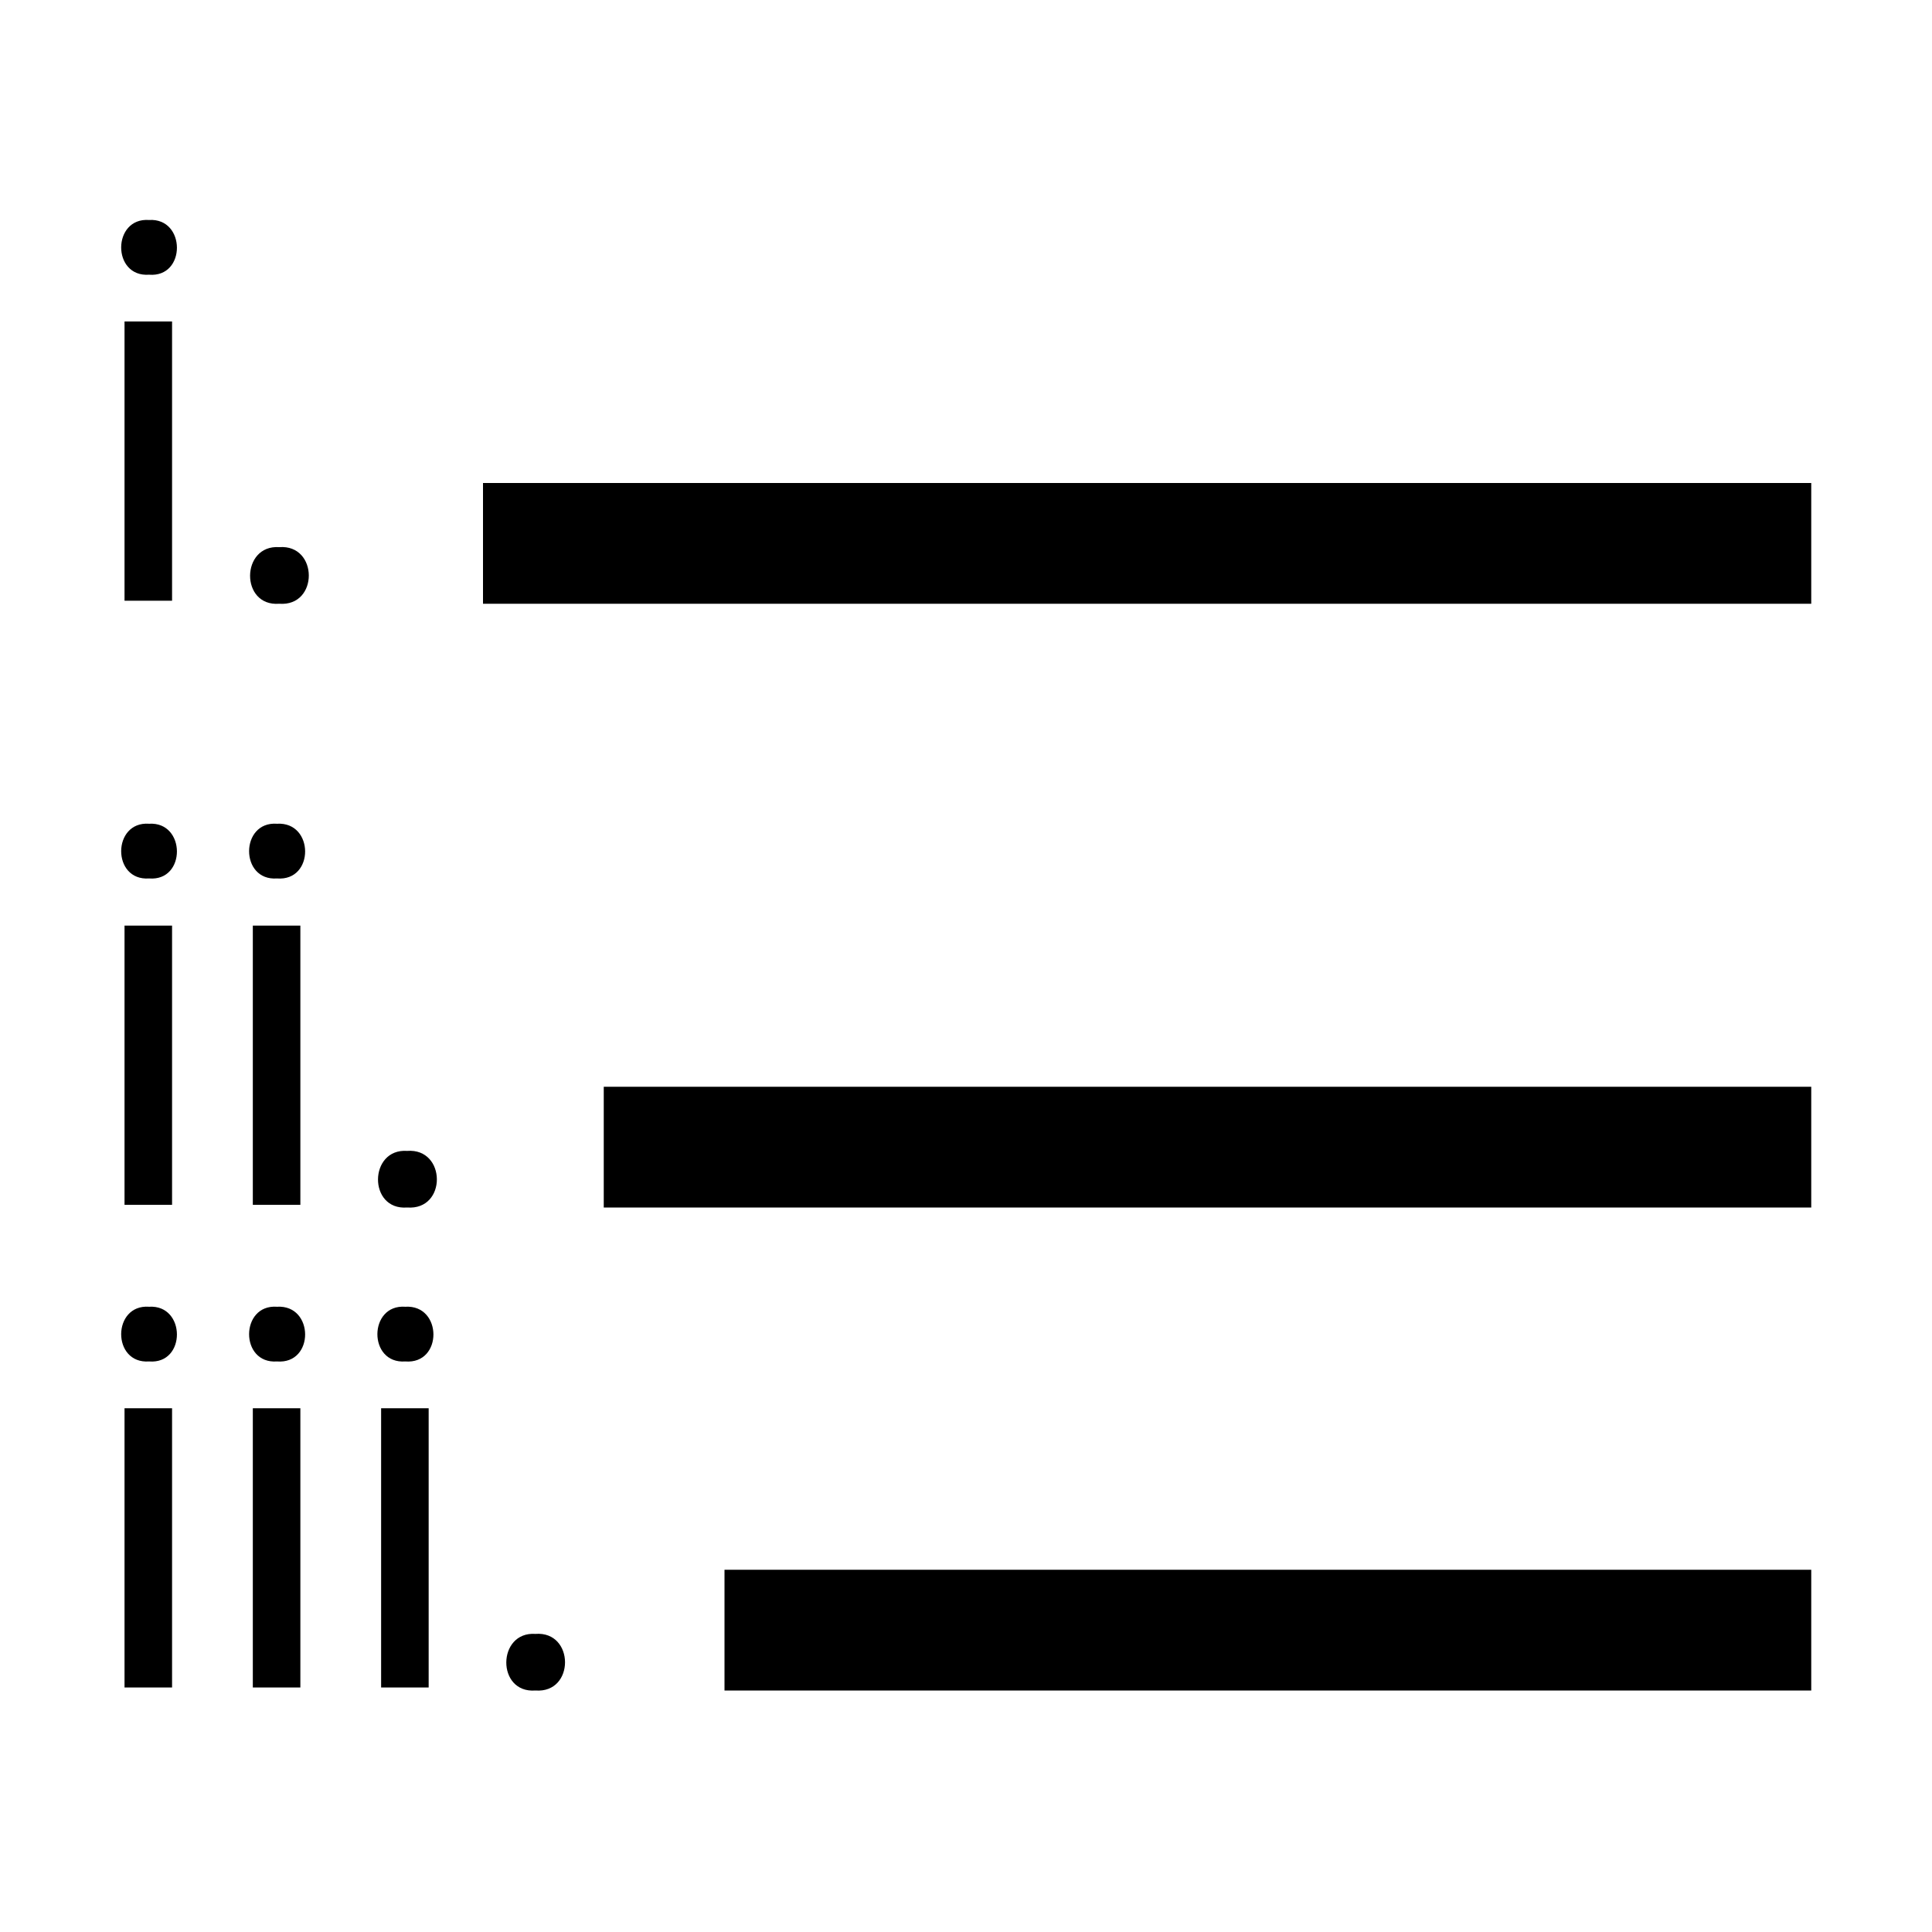
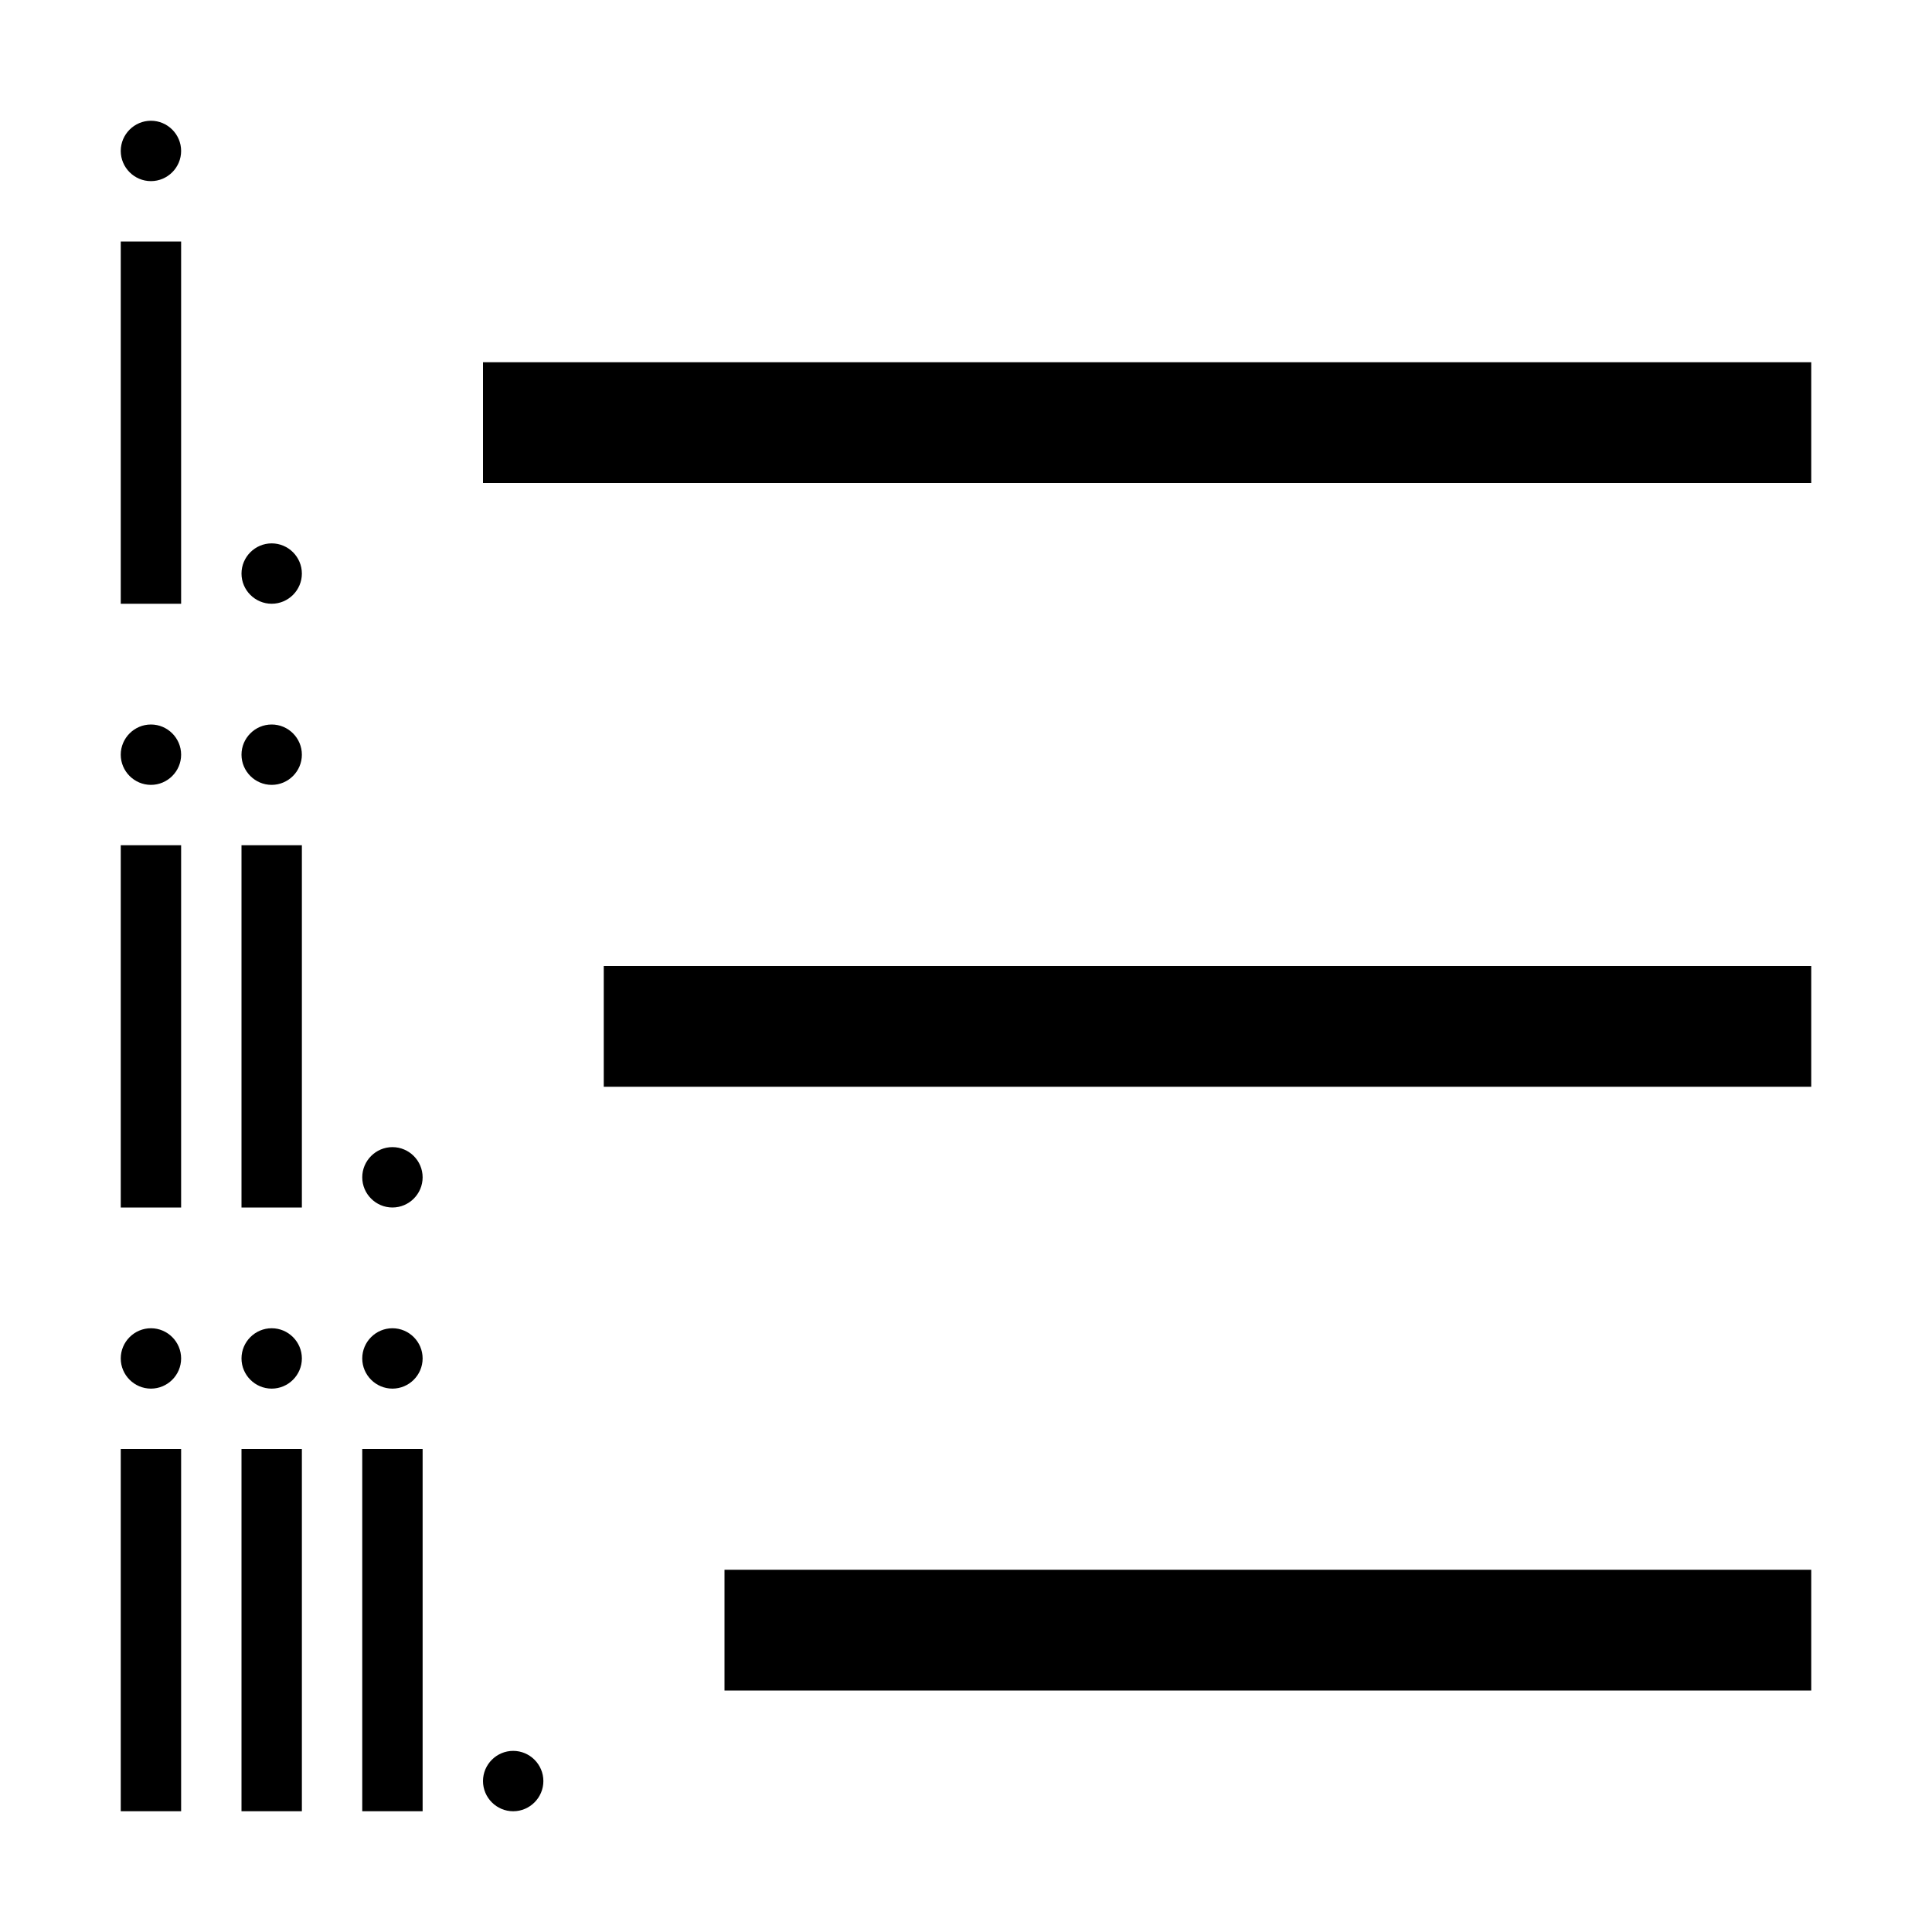
<svg xmlns="http://www.w3.org/2000/svg" version="1.1" id="Layer_1" x="0px" y="0px" width="512px" height="512px" viewBox="0 0 512 512" enable-background="new 0 0 512 512" xml:space="preserve">
-   <path d="M45.7,159.2H33v-74h12.6V159.2z M79.6,245.3H67v74h12.6V245.3z M73.4,346.3c-9.8-0.7-9.9,15.2,0,14.5  C83.4,361.6,83.3,345.7,73.4,346.3z M67,447.2h12.6v-74H67V447.2z M39.5,58.3c-9.8-0.7-9.9,15.2,0,14.5  C49.4,73.6,49.3,57.7,39.5,58.3z M33,447.2h12.6v-74H33V447.2z M39.5,346.3c-9.8-0.7-9.9,15.2,0,14.5  C49.4,361.6,49.3,345.7,39.5,346.3z M39.5,218.3c-9.8-0.7-9.9,15.2,0,14.5C49.4,233.6,49.3,217.7,39.5,218.3z M45.7,245.3H33v74  h12.6V245.3z M107.9,305c-10.2-0.7-10.4,15.8,0,15C118.5,320.8,118.3,304.2,107.9,305z M73.4,218.3c-9.8-0.7-9.9,15.2,0,14.5  C83.4,233.6,83.3,217.7,73.4,218.3z M141.9,433c-10.2-0.7-10.4,15.8,0,15C152.4,448.8,152.3,432.2,141.9,433z M160,320h320v-32H160  V320z M128,128v32h352v-32H128z M192,448h288v-32H192V448z M107.4,346.3c-9.8-0.7-9.9,15.2,0,14.5  C117.4,361.6,117.3,345.7,107.4,346.3z M74,145c-10.2-0.7-10.4,15.8,0,15C84.5,160.8,84.4,144.2,74,145z M101,447.2h12.6v-74H101  V447.2z" />
+   <path d="M32,64h16v96H32V64z M32,320h16v-96H32V320z M64,320h16v-96H64V320z M32,480h16v-96H32V480z M64,480h16v-96H64V480z M96,480  h16v-96H96V480z M48,40c0,4.4-3.6,8-8,8s-8-3.6-8-8s3.6-8,8-8S48,35.6,48,40z M80,152c0,4.4-3.6,8-8,8s-8-3.6-8-8s3.6-8,8-8  S80,147.6,80,152z M112,312c0,4.4-3.6,8-8,8s-8-3.6-8-8s3.6-8,8-8S112,307.6,112,312z M48,200c0,4.4-3.6,8-8,8s-8-3.6-8-8s3.6-8,8-8  S48,195.6,48,200z M80,200c0,4.4-3.6,8-8,8s-8-3.6-8-8s3.6-8,8-8S80,195.6,80,200z M48,360c0,4.4-3.6,8-8,8s-8-3.6-8-8s3.6-8,8-8  S48,355.6,48,360z M80,360c0,4.4-3.6,8-8,8s-8-3.6-8-8s3.6-8,8-8S80,355.6,80,360z M112,360c0,4.4-3.6,8-8,8s-8-3.6-8-8s3.6-8,8-8  S112,355.6,112,360z M144,472c0,4.4-3.6,8-8,8s-8-3.6-8-8s3.6-8,8-8S144,467.6,144,472z M128,96h352v32H128V96z M160,256h320v32H160  V256z M192,416h288v32H192V416z" />
</svg>
